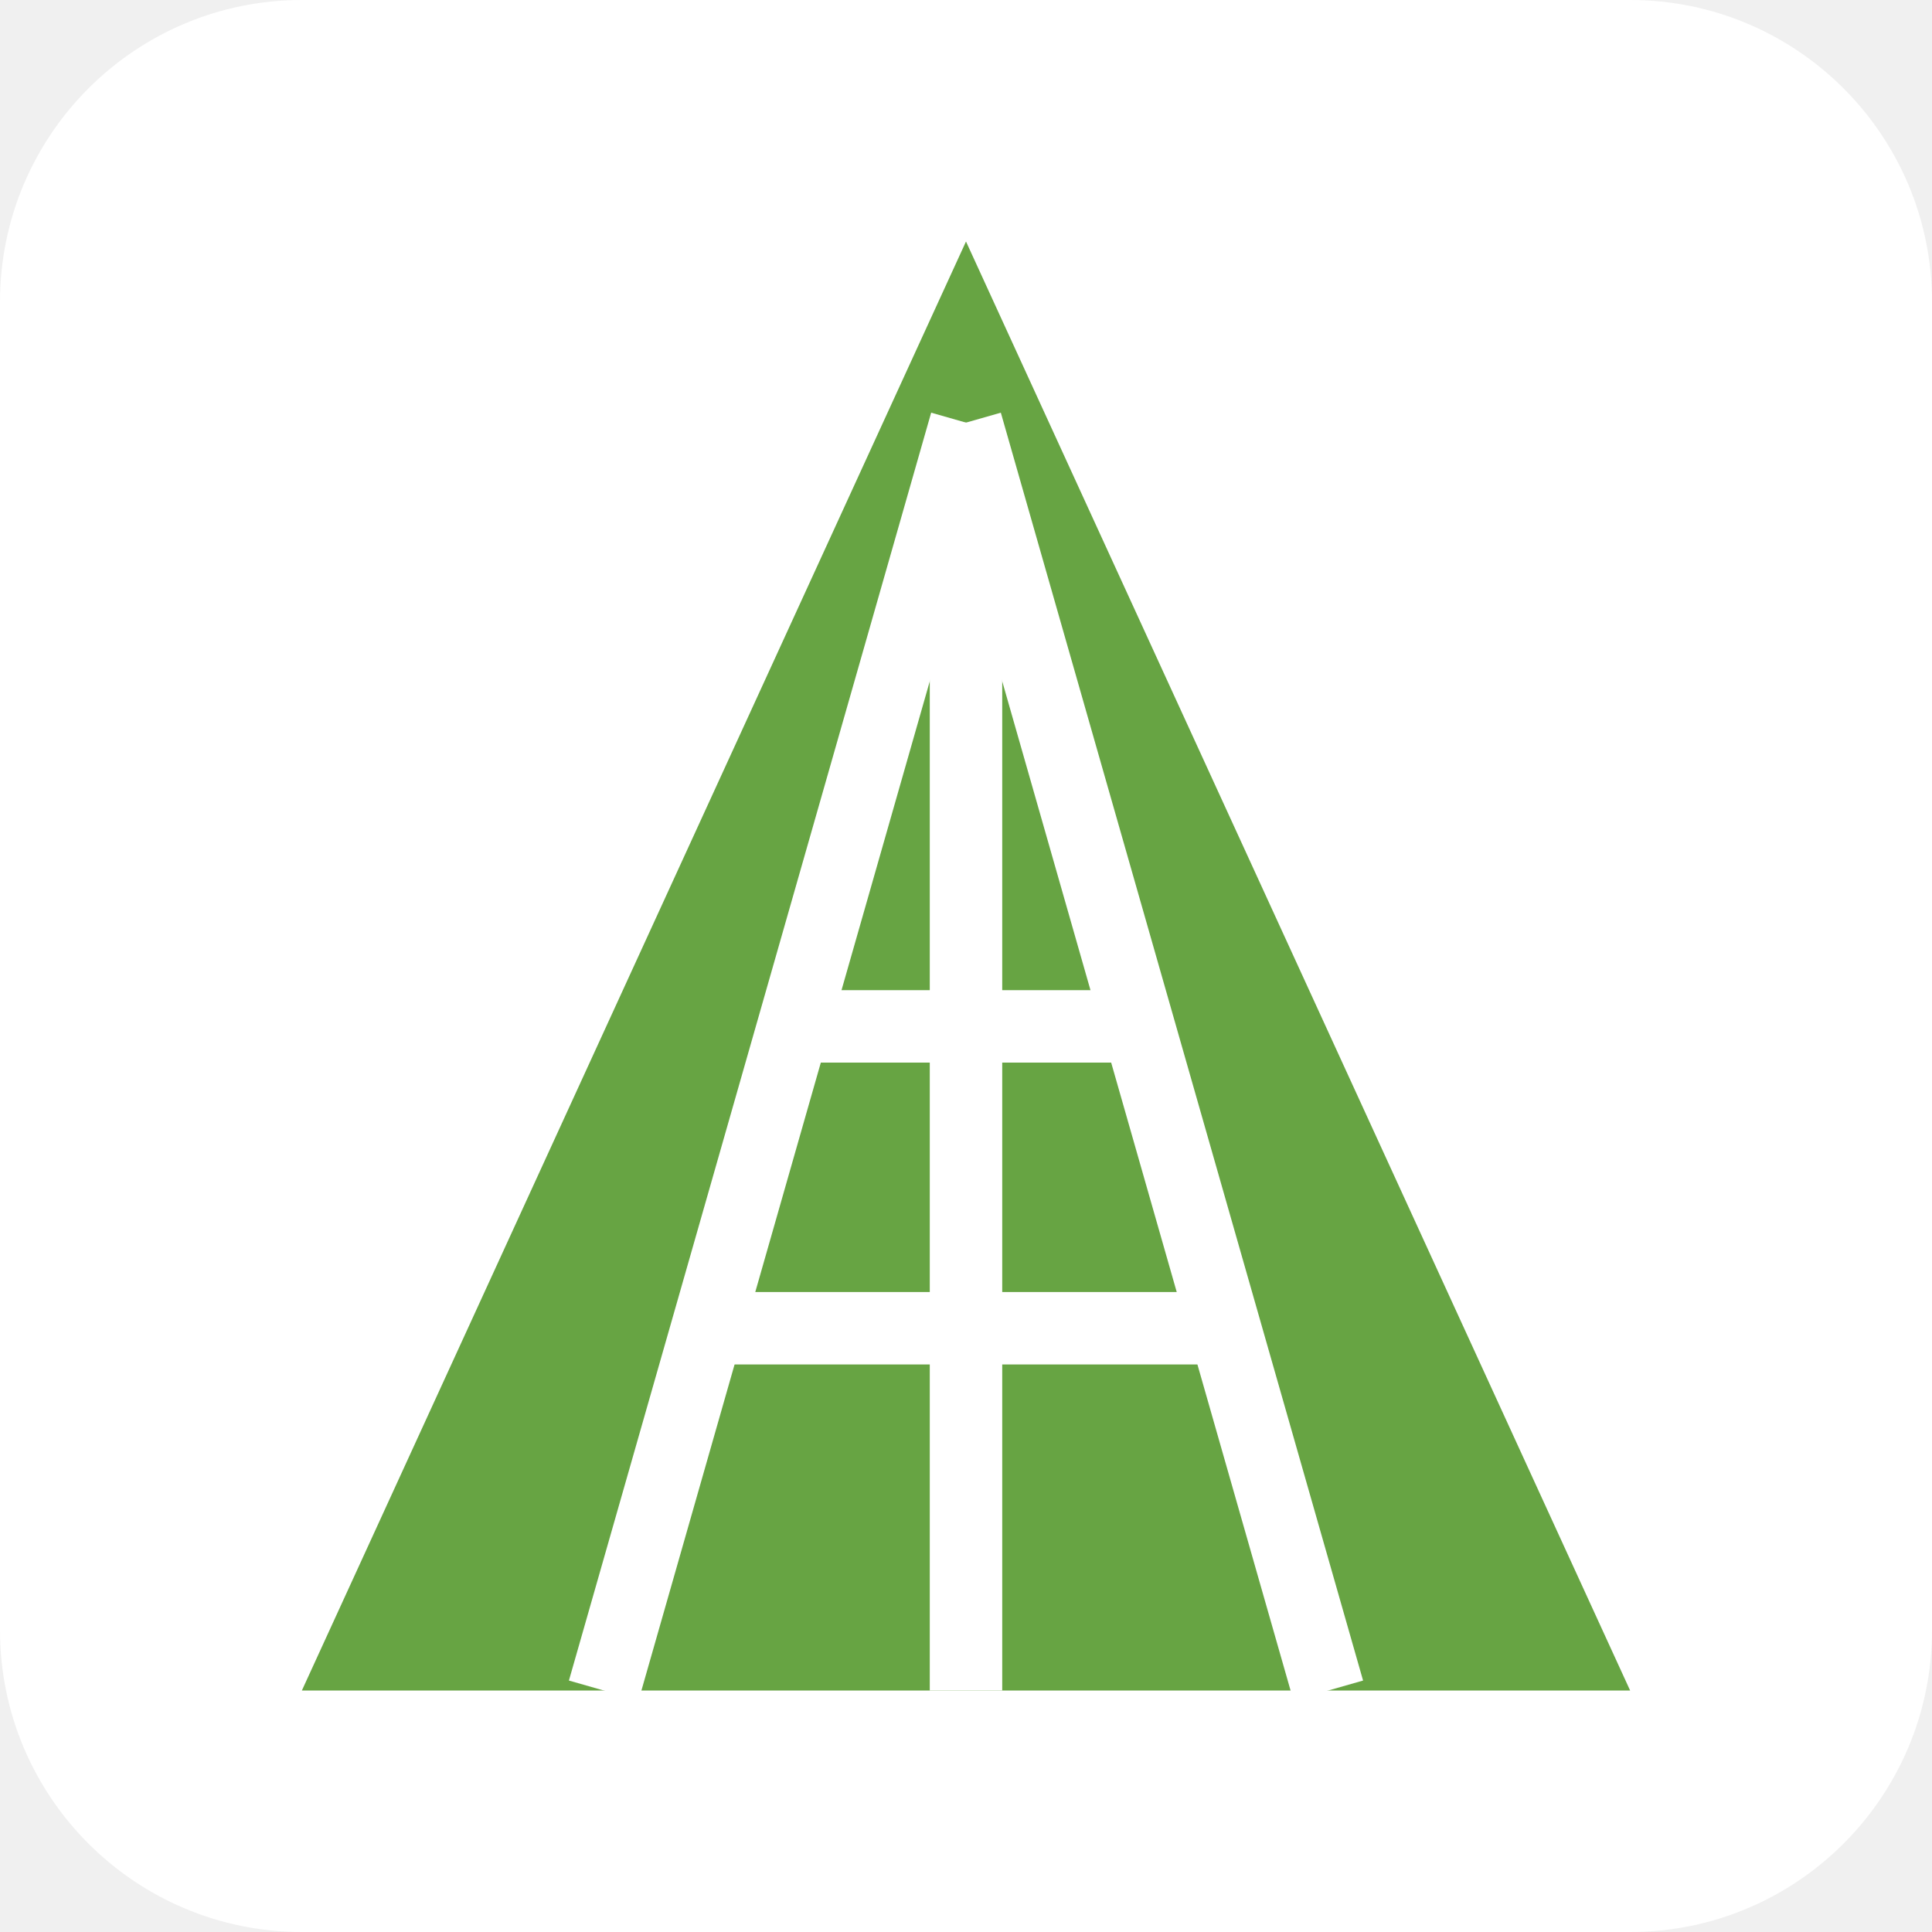
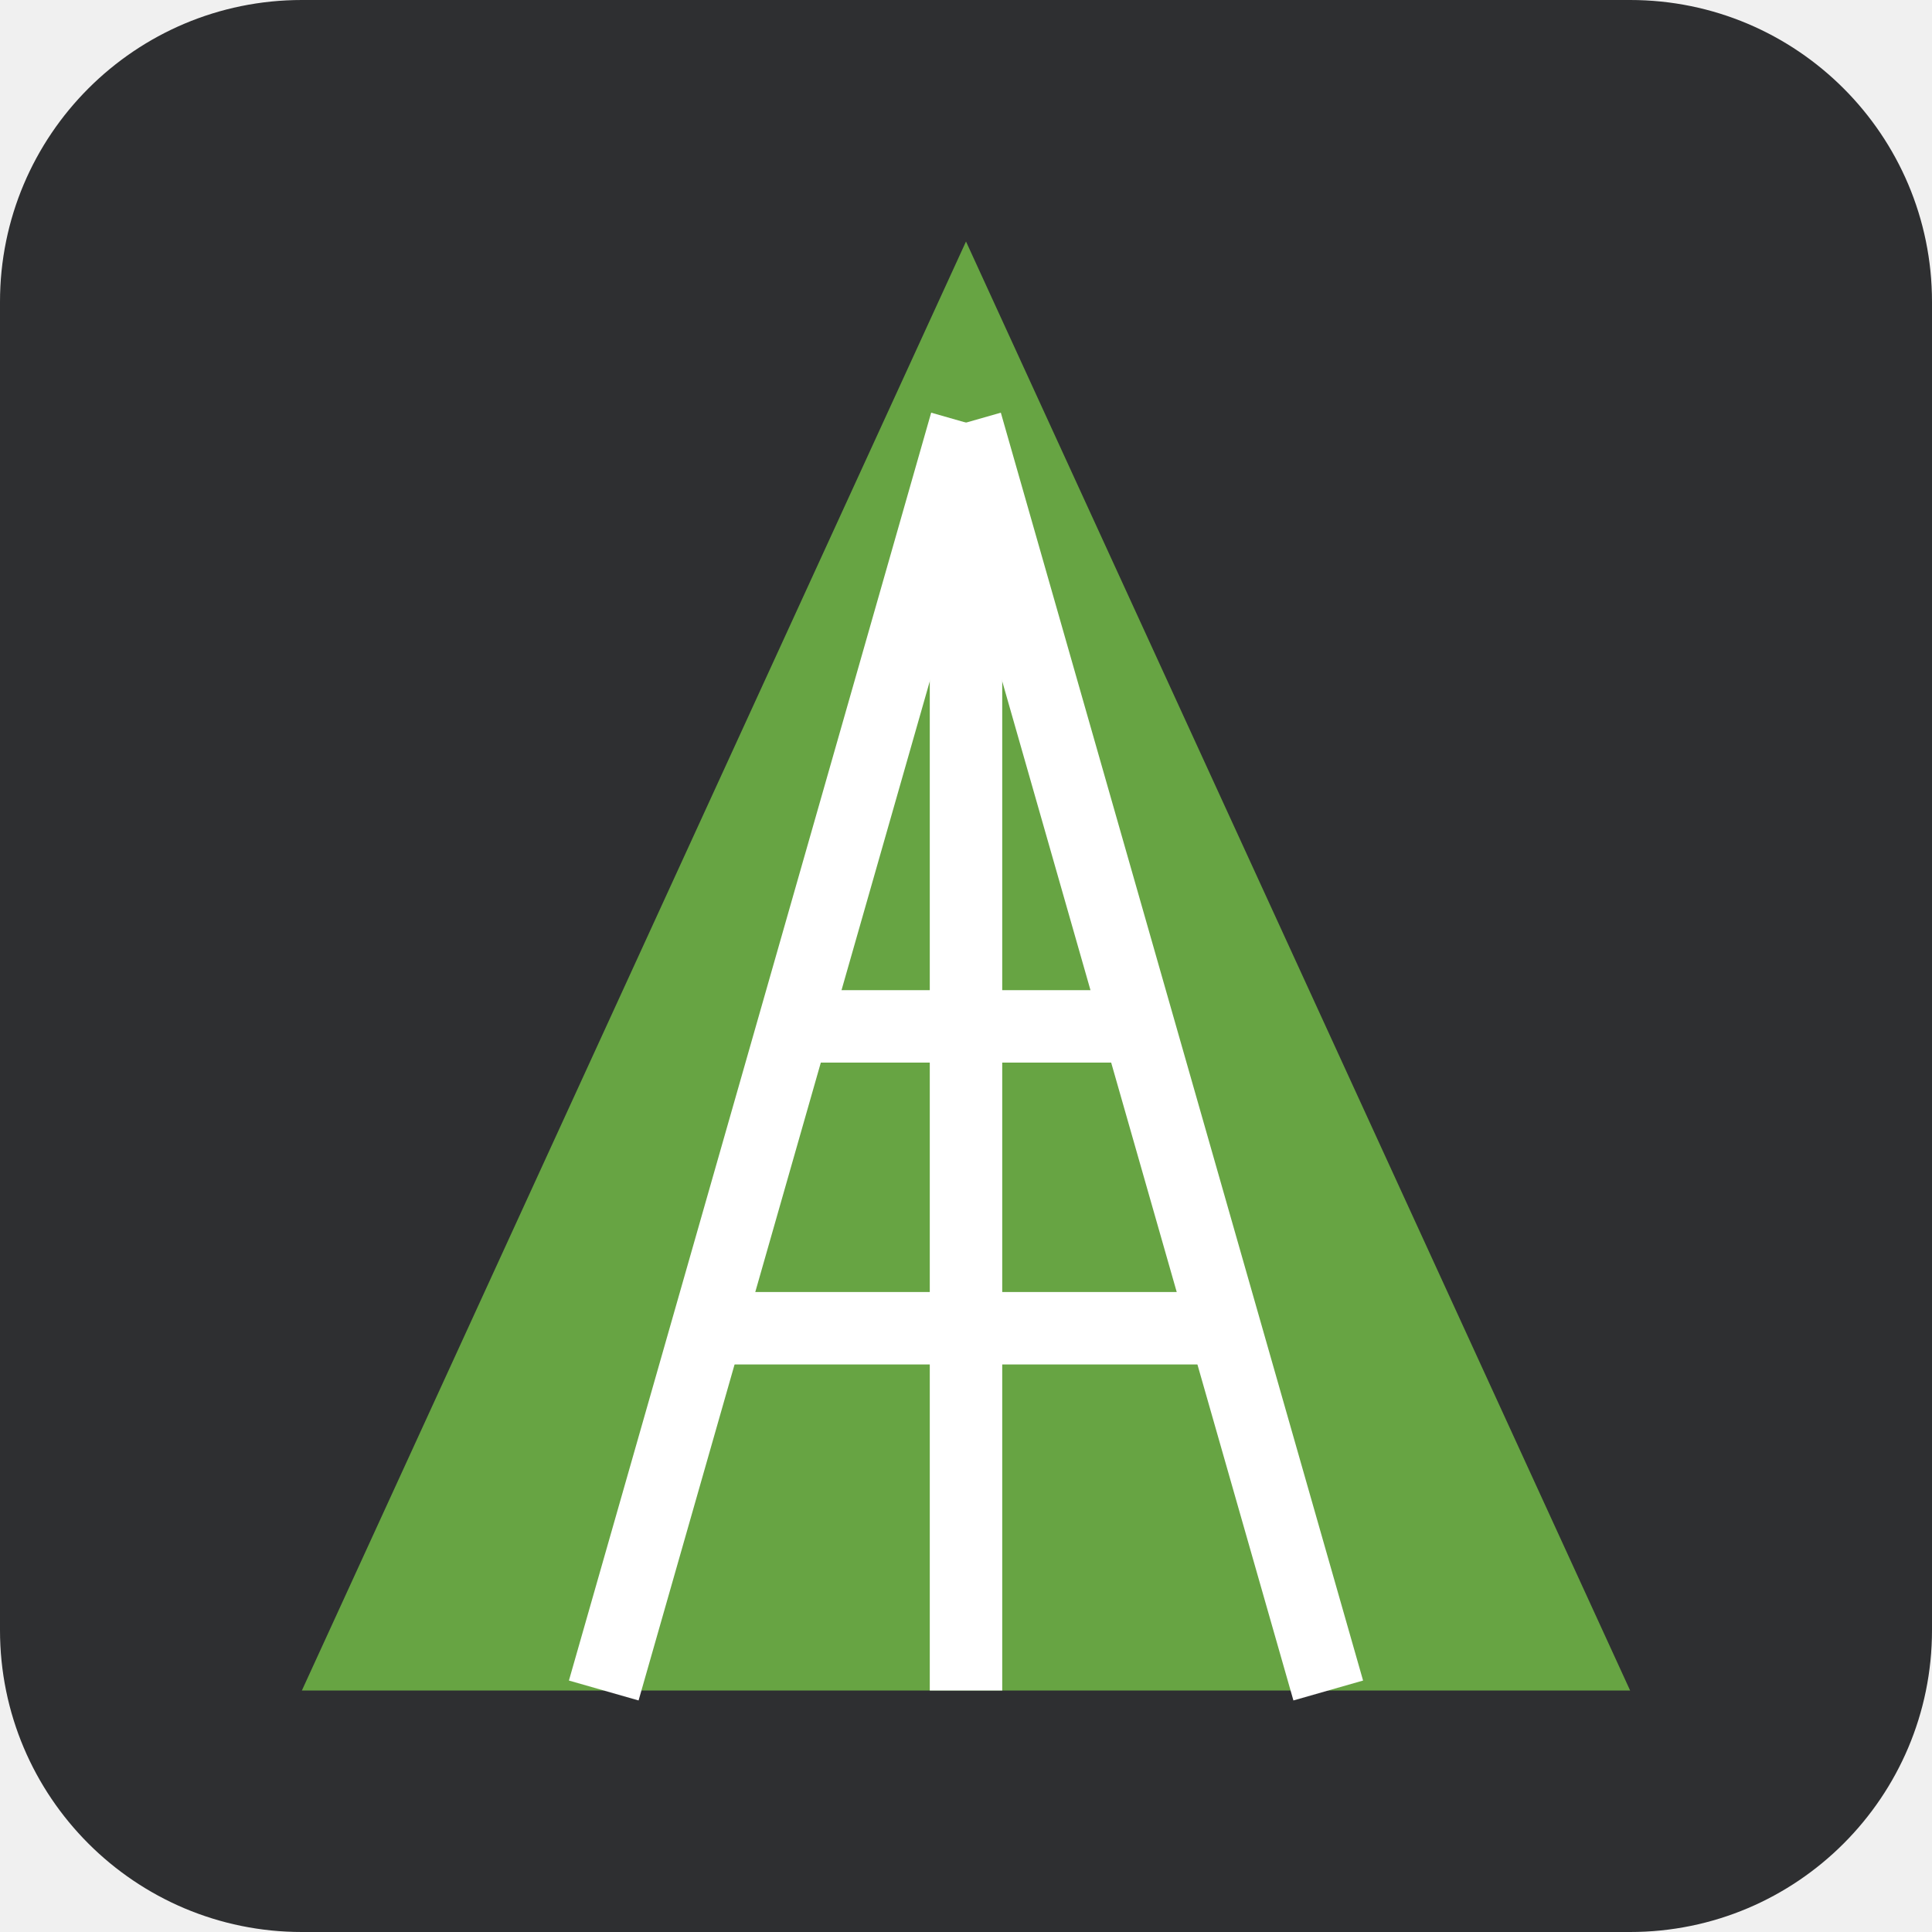
<svg xmlns="http://www.w3.org/2000/svg" viewBox="0 0 64 64">
-   <rect width="64" height="64" rx="10" fill="#ffffff" />
+   <rect width="64" height="64" rx="10" fill="#2E2F31" />
  <path d="M32 8 L54 56 L10 56 Z" fill="#67A443" />
  <g stroke="#ffffff" stroke-width="2.4" fill="none" stroke-linejoin="round">
    <path d="M32 14 L32 56" />
    <path d="M32 14 L20 56" />
    <path d="M32 14 L44 56" />
    <path d="M27 34 L37 34" />
    <path d="M24 44 L40 44" />
  </g>
</svg>
